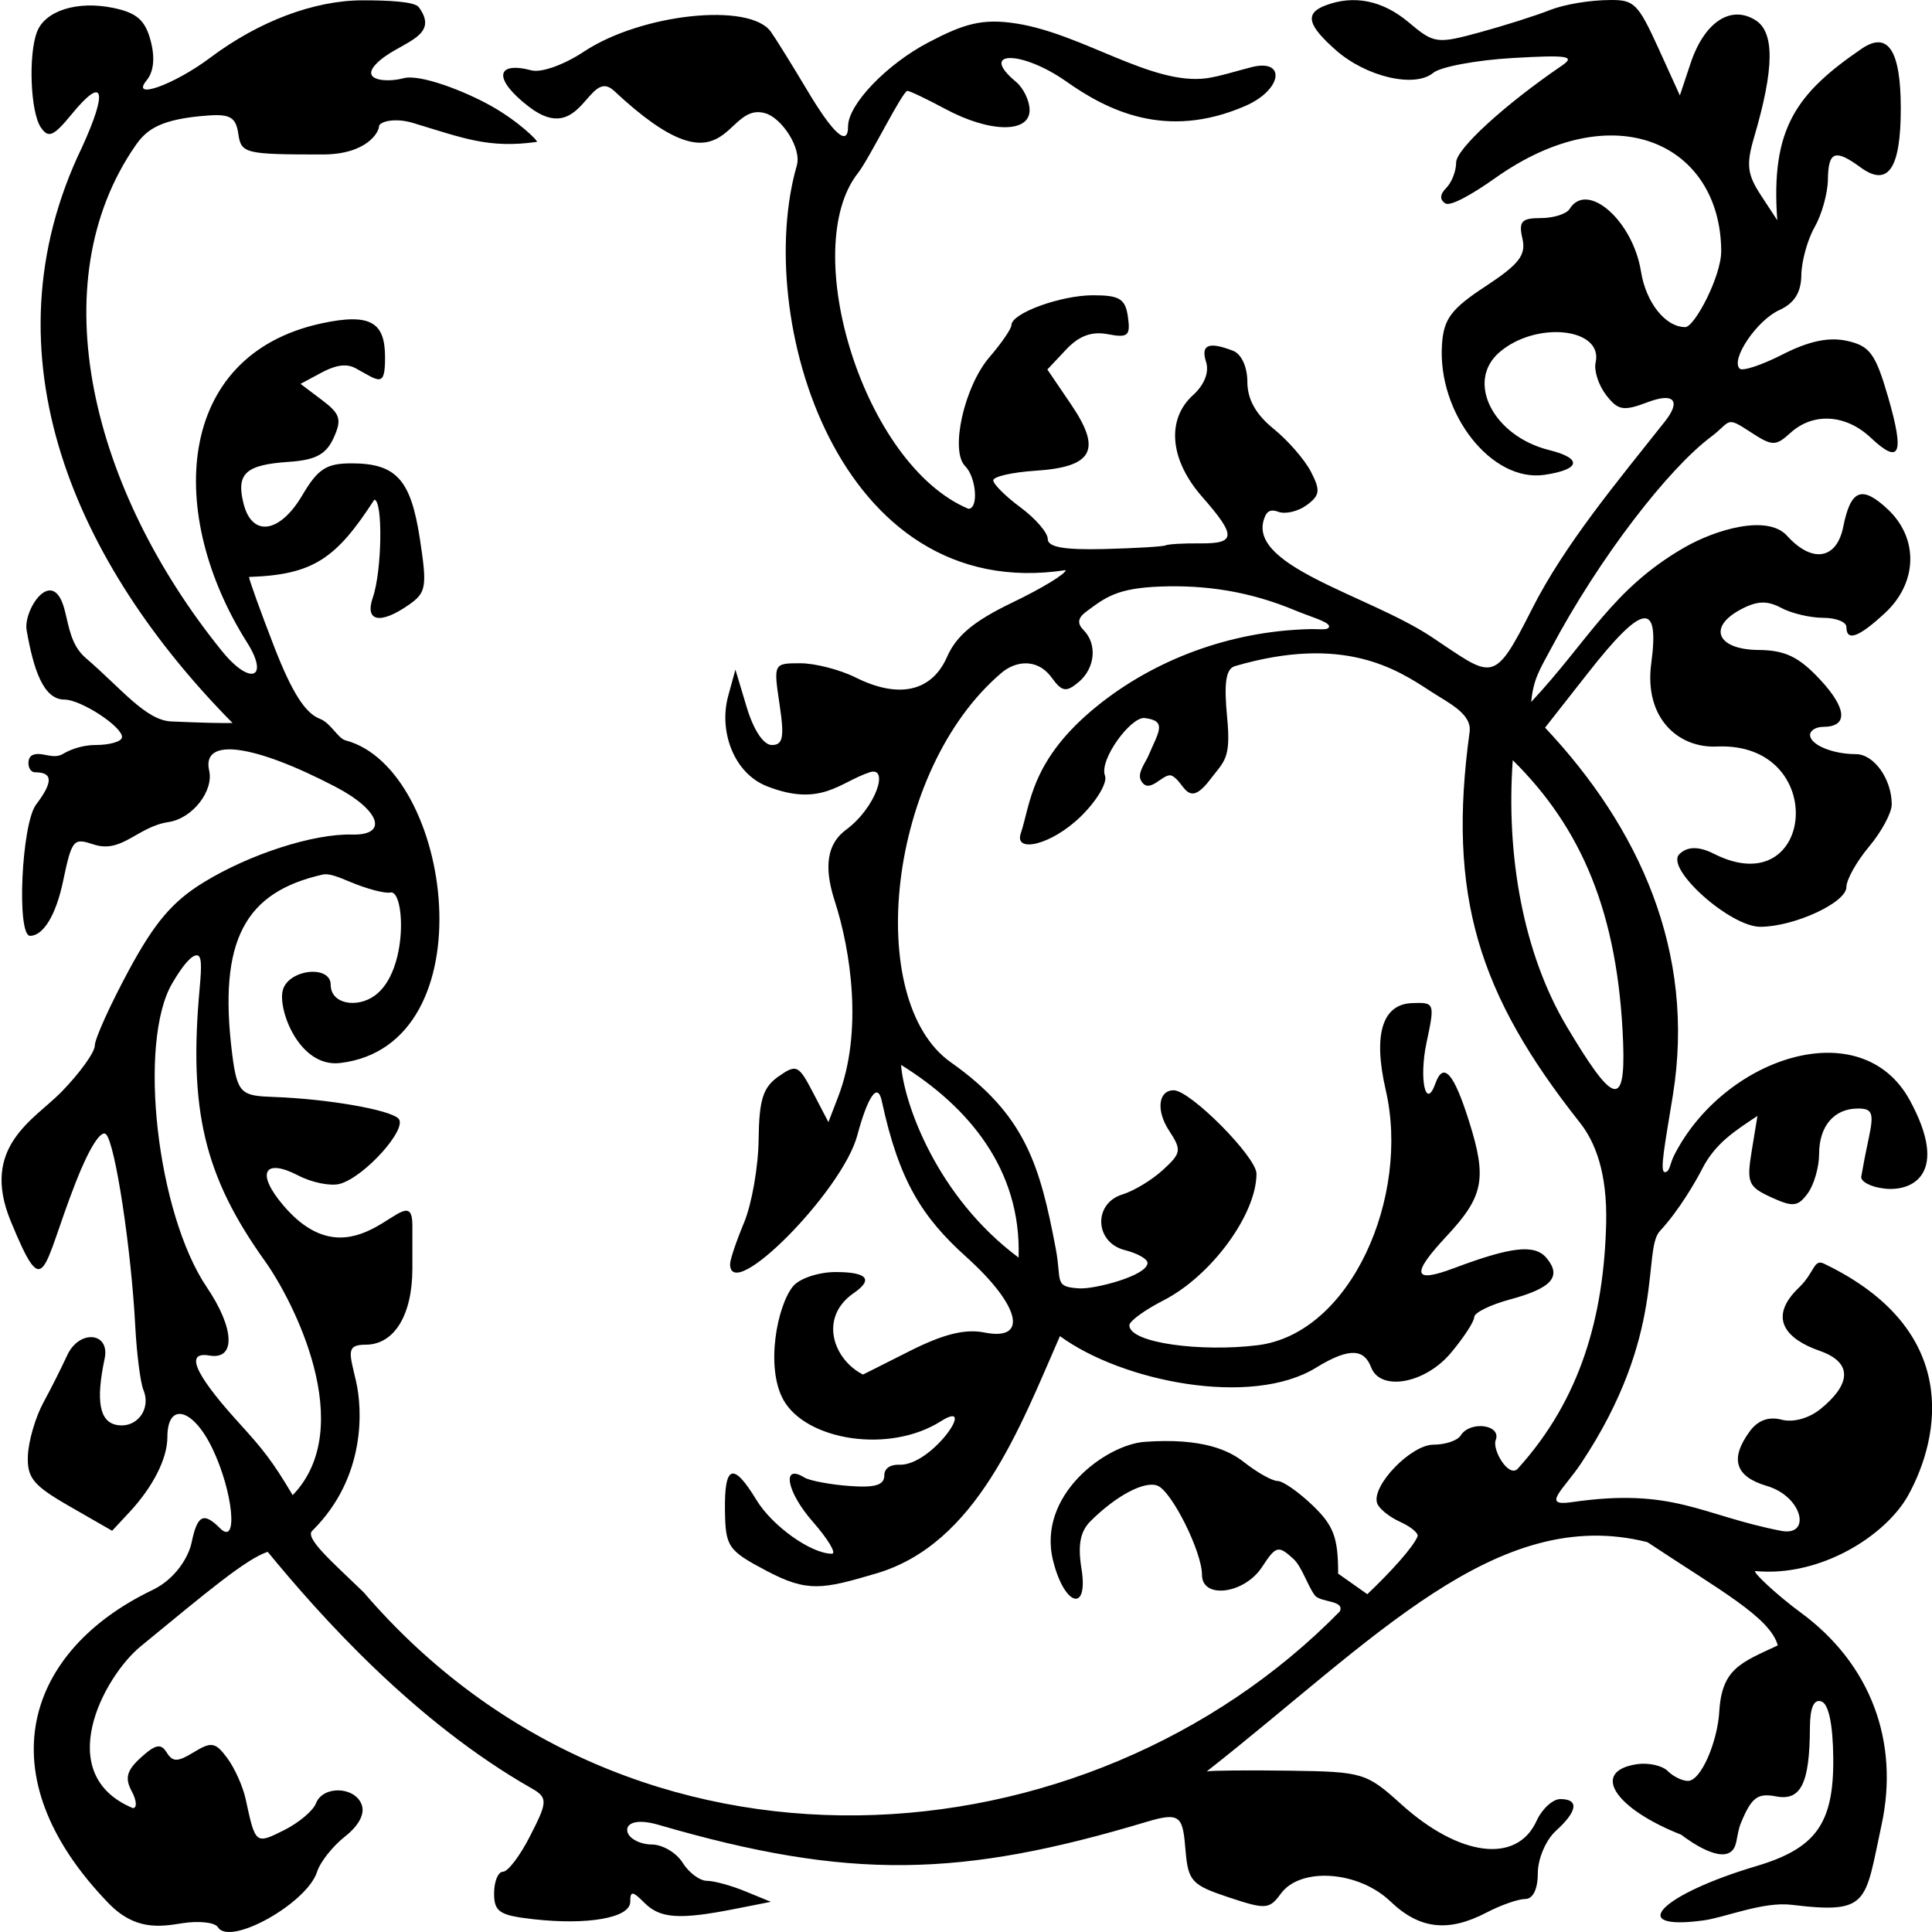
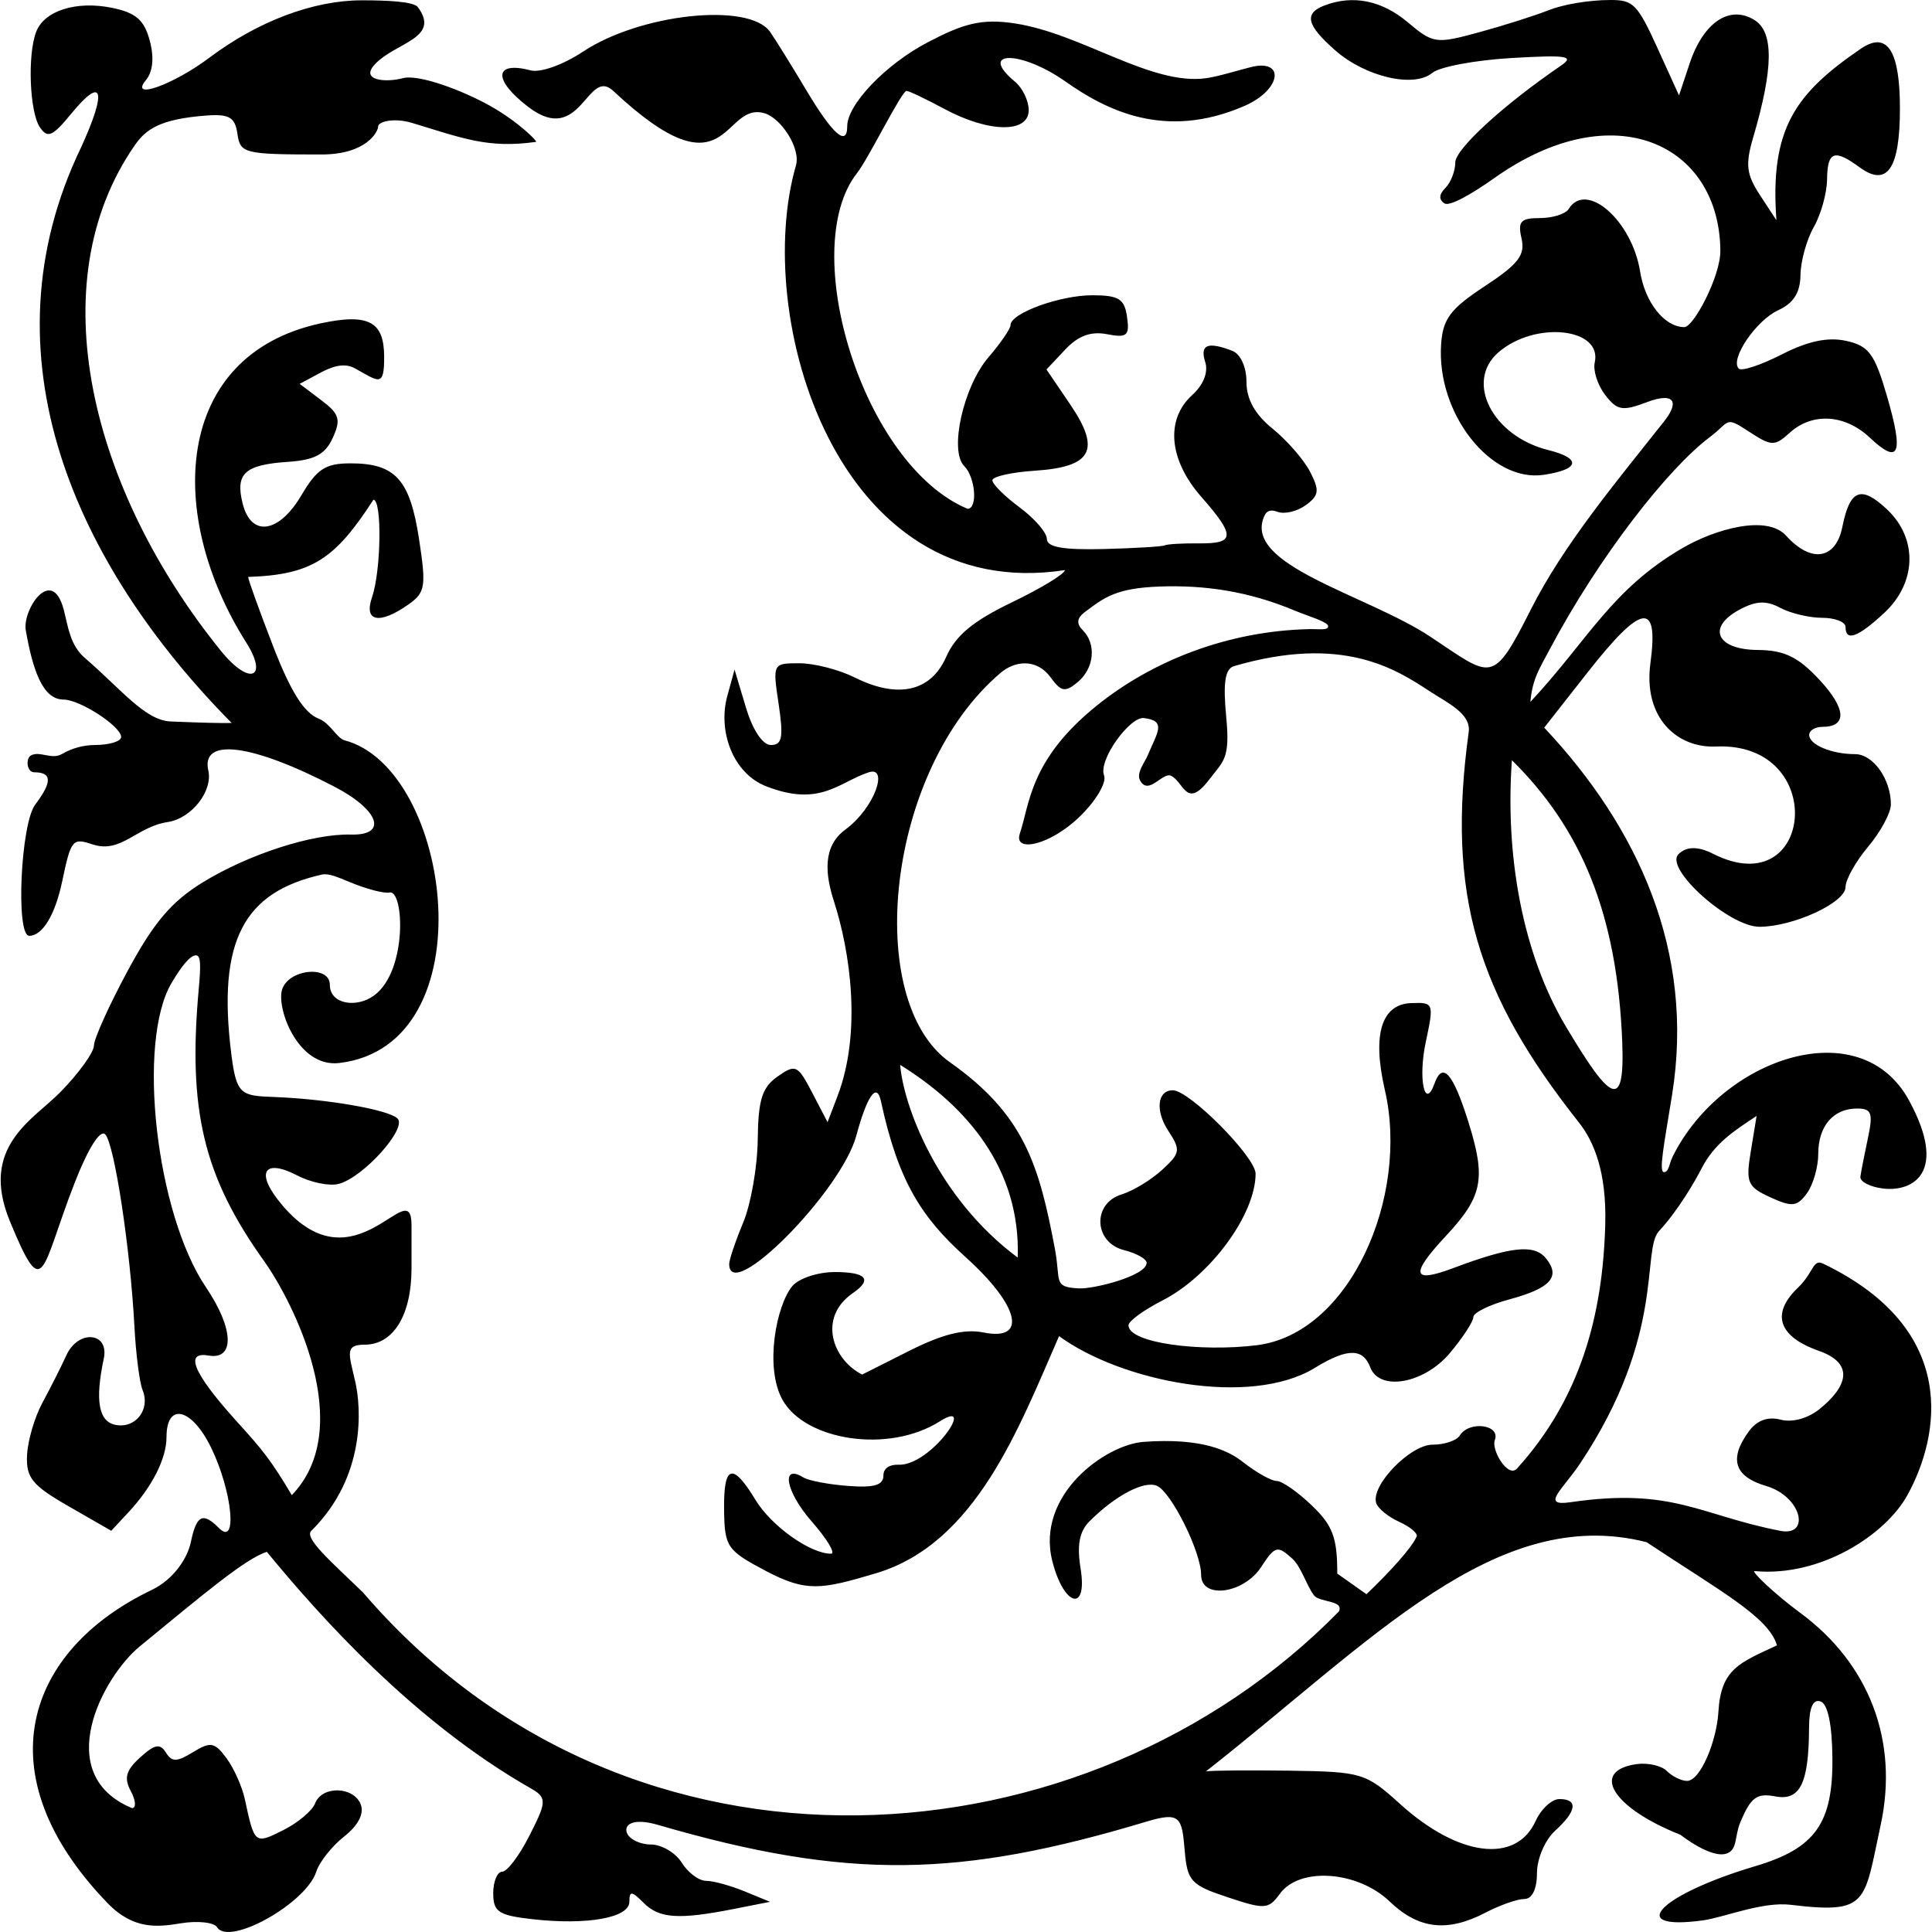
<svg viewBox="0 0 1000 1000">
-   <path d="M834.1 0c-11.61 0-24.7 2.37-31.98 5.25-7.27 2.88-23.6 8.06-36.3 11.52-22.13 6.03-23.6 5.81-36.74-5.25-13.44-11.33-28.4-14.33-43.13-8.67-10.66 4.1-9.22 10.14 5.5 23.11 15.7 13.85 40.8 19.7 50.37 11.76 3.76-3.12 22.24-6.6 41.06-7.69 28.69-1.67 32.8-1.01 25.47 3.99-29.74 20.3-54.65 43.15-54.65 50.09 0 4.43-2.32 10.37-5.13 13.18-3.34 3.36-3.49 6.1-.4 8.02 2.58 1.6 13.84-4.69 25.63-13.06 62.01-44.05 116.72-17.57 117.1 37.6.1 13.04-13.81 39.46-18.63 39.46-10.25 0-20.33-12.7-22.9-28.8-4.21-26.34-27.87-47.06-36.95-32.35-1.6 2.58-8.3 4.72-14.9 4.72-10 0-11.55 1.73-9.52 10.58 1.97 8.56-1.66 13.27-19.04 24.7-17.77 11.67-21.68 16.83-22.58 29.98-2.47 35.83 25.68 71.7 53.1 67.63 18.66-2.77 19.72-8.5 2.36-12.82-28.89-7.17-43.3-35.35-25.84-50.53 18.92-16.46 53.98-12.77 49.89 5.25-.94 4.12 1.5 11.68 5.4 16.76 6.21 8.06 8.95 8.51 21.57 3.74 14.23-5.37 16.96-.22 9 9.85-24.6 31.1-52.02 63.75-68.97 97.33-20.08 39.76-20.11 35.41-52.05 14.24-33.13-21.96-98.15-37.1-85.81-62.82 1.05-2.2 2.96-3.27 6.59-1.88 3.62 1.4 10.23-.16 14.69-3.41 6.9-5.05 7.24-7.6 2.24-17.3-3.24-6.26-11.98-16.29-19.41-22.3-9.11-7.36-13.51-15.26-13.51-24.2 0-7.76-3.06-14.45-7.4-16.12-12.7-4.88-16.8-3.17-13.97 5.78 1.7 5.34-.89 11.86-6.75 17.17-13.9 12.6-12.06 33.49 4.64 52.53 17.9 20.42 17.7 24.4-1.18 24.21-8.4-.08-16.33.38-17.62 1.02-1.3.64-15.55 1.5-31.7 1.91-20.9.53-29.33-.98-29.33-5.2 0-3.27-6.37-10.63-14.12-16.36-7.75-5.74-14.08-12.04-14.08-14 0-1.96 9.84-4.18 21.85-4.97 29.74-1.95 34.44-10.68 18.51-34.18l-12.37-18.22 9.69-10.3c6.7-7.14 13.29-9.57 21.6-7.97 10.43 1.99 11.8.84 10.42-8.92-1.32-9.37-4.28-11.23-18.03-11.23-16.8 0-42.26 9.3-42.27 15.43 0 1.87-5.14 9.35-11.4 16.64-13.07 15.22-20.48 48.44-12.57 56.35 5.81 5.82 7.07 22.1 1.7 22.1-54.4-22.78-88.14-134.48-57.16-173.79 5.88-7.46 23.05-42.52 25.6-42.52 1.19 0 10.05 4.23 19.69 9.4 22.93 12.3 43.54 12.57 43.54.57 0-4.86-3.2-11.47-7.08-14.69-19.62-16.3 2.96-16.4 26.04-.16 21 14.78 51.45 30.55 92.57 12.73 19.42-8.41 21.27-24.56 3.54-20.18-6.46 1.6-16.84 4.89-23.36 5.78-28.45 3.88-64.07-22.94-98.55-28.32-17.83-2.78-27.26.22-45.5 9.76-21.71 11.37-41.62 32.17-41.62 43.46 0 10.8-7.57 4.12-21.16-18.68-7.75-13-16.21-26.62-18.8-30.27-10.9-15.38-67.07-9.4-96.8 10.3-10.25 6.8-21.99 11-27.06 9.68-18.87-4.94-19.83 4.7-1.26 18.92 27.4 20.97 30.5-20.93 43.99-8.3 60.25 56.45 56.08 5.27 78.2 11.56 8.55 2.42 18.96 18.08 16.36 27.06-22.51 77.93 20.69 227.6 139.2 209.43-.03 1.94-12.37 9.45-27.42 16.68-20.09 9.65-29.16 17.18-34.02 28.24-7.91 17.99-24.97 21.82-47.32 10.66-8.12-4.06-21-7.37-28.65-7.37-13.81 0-13.89.12-10.74 21.16 2.58 17.2 1.82 21.16-3.99 21.16-4.3 0-9.45-7.75-12.98-19.53l-5.86-19.49-3.74 13.63c-4.97 18.18 2.84 39.95 20.02 46.71 28.05 11.06 37.7-2.1 53.18-7.2 10.32-3.4 3.4 18.21-12.2 29.75-11.93 8.81-10.23 23.34-5.78 37.1 8.17 25.32 14.64 67.37 1.75 100.96l-5.09 13.26-7.98-15.3c-7.46-14.33-8.56-14.85-17.9-8.3-8 5.61-10 12.03-10.25 32.64-.16 14.1-3.56 33.44-7.53 42.96-3.98 9.53-7.24 19.18-7.24 21.45 0 21 58.03-37.6 65.8-66.45 5.22-19.43 10.48-28.36 12.73-17.9 8.9 41.37 20.9 60.13 43.74 80.69 27.92 25.12 32.36 43.71 9.36 39.1-9.9-1.98-21.11.78-38.41 9.48l-24.42 12.29c-15.3-7.74-23.15-29.5-4.76-42.2 10.52-7.27 6.5-10.86-9.44-10.86-8.72 0-18.62 3.28-21.97 7.32-8.24 9.94-14.49 42.08-4.96 58.96 11.76 20.84 54.67 27.91 81.42 10.95 19.45-12.33-4.62 23.2-21.49 22.5-4.34-.18-7.77 1.68-7.77 5.49 0 5.08-4.71 6.51-18.23 5.5-10.05-.75-20.5-2.74-23.2-4.4-11.88-7.36-9.12 7.48 4.24 22.71 8.08 9.21 12.6 16.76 10.05 16.76-10.76 0-30.86-14.32-39.06-27.83-12.02-19.78-16.62-18.21-16.28 5.49.28 18.81 1.55 20.65 21.53 31.21 21.18 11.2 28.94 9.59 56.92 1.3 51.89-15.35 74.1-75.23 94.93-122.8 32.25 23.61 99.14 36.93 132.53 16.36 18.33-11.29 25.15-9.05 28.56-.16 4.82 12.56 27.89 8.41 41.18-7.41 6.7-7.96 12.17-16.35 12.17-18.64 0-2.28 8.37-6.4 18.6-9.15 21.5-5.8 26.82-11.79 18.88-21.36-6.09-7.34-18.04-6.05-48.02 5.2-21.21 7.97-22.3 3.29-3.78-16.56 19.19-20.56 21-29.7 11.71-59.24-7.93-25.26-13.36-31.37-17.5-19.78-5.03 14.12-8.57-2.45-4.55-21.32 4.34-20.37 4.18-20.76-7.57-20.3-14.88.57-20.42 15.35-13.55 45.12 12.67 54.89-17.92 126-66.36 131.96-29.24 3.6-66.37-1.12-66.37-10.33 0-2.13 7.93-7.91 17.62-12.86 24.75-12.64 48.18-44.51 48.18-65.6 0-8.65-34.26-43.17-42.85-43.17-7.98 0-9.2 10.47-2.44 20.8 6.65 10.16 6.4 11.68-3.13 20.42-5.67 5.2-15.06 10.9-20.88 12.66-15.33 4.65-14.5 24.9 1.18 28.85 6.46 1.62 11.72 4.6 11.72 6.59 0 6.68-27.35 13.64-35.11 13.22-13.62-.74-9.18-3.65-12.37-20.5-8.22-43.41-15.8-69.36-54.37-96.56-44.98-31.73-33.18-151.23 26.41-201.66 6.77-5.73 18.13-7.95 25.84 2.6 5.35 7.33 7.47 7.69 13.88 2.36 8.62-7.16 9.84-19.72 2.64-26.94-3.4-3.4-3.03-6.3 1.18-9.44 10.18-7.58 16.03-12.31 38.62-13.14 23.26-.85 46.05 2.4 70.14 12.53 6.72 2.83 17.1 5.72 17.1 8.02s-4.38 1.37-10.14 1.5c-41.55 1.03-80.6 16.1-109.9 39.8-34.47 27.88-34.41 50.7-39.55 66.04-3.38 10.08 15.6 6.16 31-8.79 8.33-8.08 14-17.6 12.62-21.2-3.16-8.24 13.45-30.63 20.5-29.83 12.05 1.38 7.08 7.37 2 19.46-1.45 3.45-5.87 8.94-3.95 12.7 4.29 8.34 11.76-4.34 16.07-2.29 6.64 3.16 7.84 17.67 19.74 2.04 7.4-9.72 10.94-10.62 8.87-32.15-1.7-17.76-.76-25.24 4.07-26.65 56.2-16.4 83.63 1.51 101.15 12.98 9.4 6.15 21.57 11.65 20.27 21.16-11.58 84.4 4.36 135.53 57.05 202.1 7.82 9.89 14.32 25.67 13.63 52.5-1.23 47.51-12.99 90.52-45.7 126.62-4.66 5.15-13.4-9.69-11.47-14.73 3.1-8.06-13.31-10.19-18.15-2.36-1.6 2.59-7.92 4.72-14.04 4.72-11.63 0-32.07 21.15-29.21 30.2.88 2.8 6.22 7.16 11.88 9.72 5.65 2.55 9.73 5.97 9.07 7.57-2.33 5.69-14 18.51-26 29.91l-15.1-10.66c0-18.66-2.32-24.86-13.18-35.28-7.25-6.95-15.4-12.66-18.15-12.66-2.74 0-10.58-4.37-17.41-9.76-7.57-5.96-21.18-12.69-51.43-10.5-19.85 1.44-55.95 27.49-47.33 61.69 5.94 23.54 18.37 26.89 14.65 3.94-1.97-12.15-.67-19.21 4.6-24.49 13.25-13.26 28.11-21.14 34.79-18.44 7.41 2.99 22.99 34.25 22.99 46.15 0 12.73 21.94 9.9 31.05-4.03 7.22-11.04 8.42-11.36 16.15-4.36 4.58 4.15 7.31 13.79 11.19 18.97 2.85 3.81 15.7 2.44 12.94 8.34-130.12 132.82-366.4 151.97-505.24-9.89-16.28-15.78-31.15-28.47-26.42-32.05 28.01-27.89 25.63-63.4 22.5-77.04-3.32-14.51-5.57-19.08 4.93-19.08 14.8 0 24.2-15.31 24.2-39.47V634.2c0-27.9-28.9 34.04-66.64-10.1-14.65-17.12-10.01-24.8 7.57-15.66 7 3.64 16.62 5.6 21.36 4.36 12.79-3.35 35.72-28.9 30.43-33.9-4.85-4.6-36.78-10.1-64.16-11.1-16.77-.62-19.19-1.23-21.81-22.06-7.53-59.7 7.04-84.07 46.83-93.06 3.34-.75 7.93 1.17 14.49 3.9 8.54 3.57 17.78 5.99 20.54 5.38 7.5-1.67 9.48 40.7-8.1 53.38-9.16 6.62-22.78 4.38-22.78-5.57 0-10.57-21.97-8.1-24.82 2.8-2.64 10.1 8.61 40.17 29.74 37.64 77.16-9.22 58.34-152.29 2.77-166.99-4.06-1.07-7.55-8.98-13.43-11.23-7.52-2.88-14.5-13.95-23.6-37.43-7.1-18.36-12.94-34.54-12.94-35.93 33.22-1.11 45.08-9.43 64.82-39.96 4.54 0 4.02 36.77-.73 50.54-4.34 12.59 3.81 14.22 18.76 3.74 8.9-6.24 9.38-9.26 5.57-34.1-4.7-30.7-12.25-39.02-35.44-39.02-12.96 0-17.38 2.89-25.39 16.48-11.67 19.81-26.04 21.86-30.43 4.35-3.9-15.56 1-20.1 23.4-21.6 13.9-.94 19.32-3.84 23.23-12.41 4.34-9.56 3.46-12.42-6.03-19.58l-11.1-8.38 10.62-5.7c5.83-3.12 12.23-5.47 17.86-2.4 12.32 6.74 15.33 10.4 15.26-5.9-.08-17.4-6.97-22.94-33-17.29-76.26 16.57-80.08 99.3-38.41 165.16 11.63 18.38 1.82 22.77-13.1 4.32-67.37-83.33-94.13-190.31-44.6-261.64 5.75-8.3 12.96-13.7 37.6-15.46 11.4-.82 14.36 1.03 15.58 9.6 1.43 10.07 3.53 10.58 43.46 10.58 23.5 0 29.33-11.93 29.33-14.45 0-2.52 8.05-4.76 17.62-1.87 26.2 7.9 39.14 13.32 64.1 9.8 1.03-.13-9.15-10.48-23.85-18.71-13.54-7.58-36.59-16.54-45.17-14.24-8.7 2.33-22.2 1.22-14.4-7.16 10.63-11.44 34.25-13.44 22.3-29.63C214.58.76 200.54.15 187.62.17c-25 .03-53.6 10.8-78.7 29.62-18.85 14.14-41.73 22.3-33 11.76 3.66-4.42 4.4-11.71 2.04-20.55-2.84-10.63-7.21-14.42-19.45-16.93C39.97.27 23.37 5.52 19.16 16.48c-4.56 11.9-3.4 41.44 1.91 49.36 3.99 5.93 6.55 4.83 16.16-6.88 16.62-20.25 18.69-12.15 5.13 17.46-51.79 107.49-2.9 215.88 78 297.8-5.65.12-15.78-.1-31.7-.8-13.23-.59-25.7-16.89-44.27-32.84-7.72-6.64-8.67-16.22-10.95-24.94-6.09-23.37-21.52 0-19.65 10.62 3.6 20.43 8.67 35.84 19.57 35.84 8.45 0 29.79 13.88 29.79 19.37 0 2.3-6.2 4.15-13.8 4.15-7.6 0-14.13 3-16.6 4.52-5.5 3.4-11.54-1.65-16.23.85-2.87 1.53-2.32 8.75 1.7 8.75 9.17 0 9.32 5 .45 16.72-7.54 9.99-10.18 67.92-3.09 67.92 6.86 0 13.41-10.82 17.05-28.2 4.67-22.33 5.52-22.44 16-19.04 14.53 4.71 22.52-9.23 38.57-11.64 12.6-1.9 23.45-16.24 21.07-26.61-3.97-17.33 22.5-13.97 65.27 8.3 23.23 12.09 27.79 25.3 8.55 24.78-19.82-.53-52.9 10.14-76.7 24.74-16.1 9.87-25.35 20.75-38.74 45.57-9.68 17.94-17.58 35.44-17.58 38.9 0 3.46-7.75 14.23-17.21 23.93-14.15 14.5-42.26 28.3-26.29 67.01 17.96 43.53 15.85 25.19 33.7-20.34 6.84-17.47 13.03-27.25 15.62-24.66 4.74 4.75 13.03 59.18 15.13 99.49.75 14.23 2.65 29.04 4.24 32.92 4.12 10.08-3.67 20.05-14.04 17.98-8.76-1.75-10.66-12.61-6.06-34.26 2.93-13.85-13.26-15.24-19.41-1.67a482.5 482.5 0 0 1-12.33 24.46c-4.04 7.44-7.63 19.69-7.98 27.22-.53 11.65 2.69 15.58 21.49 26.36l22.1 12.7 8.98-9.64c12.24-13.15 19.62-27.78 19.62-38.82 0-18.32 13.15-15.12 23.19 5.65 10.86 22.45 13.67 51.13 4.07 41.51-8.5-8.51-11.72-6.94-14.69 7.28-1.66 7.93-8.59 19.08-20.3 24.7-65.23 31.28-87.17 95.4-22.8 162.03 13.56 14.03 26.12 12.4 38.06 10.46 8.69-1.41 17.07-.49 18.63 2.03 6.17 10 46.17-12.39 51.35-28.73 1.6-5.04 8.08-13.21 14.4-18.19 7.28-5.73 10.46-11.83 8.63-16.6-3.62-9.45-20.08-9.85-23.64-.57-1.46 3.81-8.89 10.06-16.52 13.88-14.76 7.37-14.8 7.34-19.86-16.11-1.4-6.46-5.65-15.99-9.48-21.16-6.13-8.28-8.21-8.69-17.29-3.14-8.44 5.17-10.98 5.22-14.08.21-2.98-4.83-5.79-4.28-13.3 2.52-7.38 6.69-8.5 10.64-4.85 17.46 2.6 4.85 2.89 8.78.61 8.78-41.93-17.47-15.25-67.89 4.11-83.78 34.01-27.91 54.4-45.12 65.68-48.87 26.82 32.61 75.71 87.83 137 122.64 8.4 4.78 7.44 7.54-1.3 24.7-5.12 10.04-11.35 18.23-13.88 18.23-2.53 0-4.63 5.02-4.63 11.15 0 9.64 2.75 11.45 20.26 13.43 28.36 3.2 50.21-.71 50.21-8.99 0-5.78 1.18-5.66 7.4.57 8.09 8.09 18.1 8.75 46.64 3.13l18.76-3.7-13.19-5.41c-7.27-2.99-16.25-5.46-19.94-5.46-3.68 0-9.34-4.22-12.57-9.4-3.23-5.17-10.43-9.4-16-9.4-5.55 0-11.1-2.71-12.36-5.98-1.66-4.34 3.12-7.92 15.95-4.19 98.9 28.8 156.47 27.31 253.1-1.71 17.43-5.23 18.2-2.13 19.64 15.02 1.34 15.84 3.23 17.86 22.22 24.17 19.3 6.42 21.14 6.29 27.1-1.87 10.17-13.93 40.21-11.81 56.72 4.02 15.01 14.4 29.94 16.12 49.8 5.74 7.4-3.86 16.4-7 19.99-7 4.02 0 6.5-5.11 6.5-13.38 0-7.41 4.16-17.18 9.37-21.9 11.2-10.15 12.1-16.43 2.27-16.43-3.92 0-9.48 5.1-12.32 11.35-10.15 22.29-39.92 18.55-70.15-8.79-17.84-16.13-19.77-16.71-57.21-17.25-21.31-.3-40.79-.13-43.3.36 86.3-67.77 150.04-138.41 228.07-118.65 37.62 25 63.34 38.77 67.5 53.43-19.18 8.98-28.99 12.01-30.31 34.34-.9 15.2-9.32 35.81-16.24 35.81-2.94 0-7.65-2.33-10.45-5.13-2.8-2.81-9.92-4.4-15.83-3.54-24.1 3.53-12.1 22.74 22.87 36.54 0 0 16.3 12.96 24.33 9.56 5.26-2.22 3.68-8.85 6.6-15.83 5.47-13.12 8.55-15.42 18.14-13.59 12.85 2.46 17.37-6.75 17.5-35.48.03-10.44 2.03-14.99 5.94-13.67 3.74 1.25 5.96 11.79 6.14 29.09.36 33.97-8.83 46.93-39.84 56.15-49.64 14.76-67.92 33.65-27.18 28.08 10.9-1.49 30.75-9.84 45.45-8.06 40.48 4.9 37.84-1.03 46.56-41.3 9.4-43.41-5.85-83.52-41.75-109.9-12.89-9.47-25.8-21.74-23.44-21.53 34.09 3.18 67.8-18.8 79.1-39.42 16.5-30.12 27.53-85.52-43.7-119.71-5.41-2.6-4.77 4.54-13.02 12.45-16.33 15.66-6.51 26.64 10.66 32.63 19 6.63 14.75 18.66.57 30.15-6.01 4.88-14.15 7.11-20.18 5.53-6.67-1.74-12.3.34-16.48 6.07-10.42 14.27-7.54 23.39 8.9 28.24 18.57 5.48 23.16 26.29 7.37 23.23-41.77-8.11-55.45-22.6-108.64-14.81-15.8 2.31-3.9-6.61 5.13-20.18 44.54-66.92 31.43-110.19 40.81-120.24 9.64-10.34 18.48-25.54 21.85-32.15 6.72-13.16 16.8-19.56 28.6-27.38l-2.97 18.06c-2.7 16.47-1.84 18.6 10.06 24.05 11.27 5.17 13.87 4.9 18.96-2.07 3.23-4.44 5.86-13.6 5.86-20.35 0-14.44 7.77-23.52 20.1-23.52 7.5 0 8.36 2.3 5.61 15.26a471.6 471.6 0 0 0-3.9 19.98c-.37 2.59 5 5.39 11.88 6.19 15.15 1.75 33.72-8.08 13.3-45.62-25.2-46.33-96.63-22.03-122.15 28.65-2.08 4.14-2.1 8.46-4.68 8.46-2.83 0 0-14.13 4.15-39.83 11.98-74.23-17.51-138.54-66.16-190.23l22.3-28.4c28.26-36.03 37.04-37.38 32.67-4.93-3.82 28.39 14 43.99 33.9 43.1 58.59-2.63 50.84 82.03-1.5 55.5-8.66-4.39-14.3-3.38-17.91.28-7.33 7.43 26.3 37.52 41.95 37.52 17.44 0 44.56-12.5 44.56-20.55 0-3.81 5.26-13.23 11.72-20.92 6.45-7.68 11.75-17.52 11.75-21.85 0-13.13-9.19-26.04-18.55-26.04-12.13 0-23.72-4.86-23.72-9.93 0-2.3 3.03-4.19 6.75-4.19 13.04 0 12.44-9.46-1.59-24.5-11.02-11.8-18.08-15.17-31.9-15.3-21.3-.18-26.43-11.72-9.27-20.9 8.48-4.56 13.79-4.78 21.03-.9 5.32 2.85 15.1 5.16 21.73 5.16 6.63 0 12.05 2.14 12.05 4.73 0 7.72 6.38 5.41 20.02-7.25 16.84-15.63 17.46-38.54 1.46-53.59-13.45-12.64-19.24-10.38-23.11 9-3.39 16.96-16.12 19-29.1 4.63-10.1-11.18-36.96-3.26-53.26 6.15-37.28 21.52-49.37 48.03-79.14 79.87 1.07-11.97 4.69-17.18 9.93-27.05 25.6-48.23 61.24-93.73 83-110.07 10.57-7.93 7.51-11.13 20.07-2.9 11.83 7.77 13.4 7.8 21.24.7 11.72-10.62 28.57-9.6 41.46 2.52 15.24 14.34 17.63 8.67 8.95-21.24-6.45-22.22-9.43-26.26-21.2-28.85-9.43-2.07-19.76.1-33.28 7-10.8 5.52-20.83 8.85-22.3 7.37-4.76-4.76 8.93-25 20.5-30.28 7.83-3.56 11.32-9.06 11.44-18.14.1-7.17 3.18-18.36 6.88-24.82 3.69-6.47 6.79-17.55 6.87-24.66.2-14.59 3.7-15.94 16.85-6.3 14.27 10.44 20.87.8 20.87-30.49 0-29.2-6.26-40.45-20.26-30.88-33.9 23.18-47.13 41.37-43.66 88.79l-8.5-12.99c-7.08-10.8-7.66-15.85-3.5-29.98 10.46-35.55 10.7-54.37.69-60.63-12.85-8.03-26.5 1.07-33.61 22.46l-5.5 16.52-11.23-24.7C847.95 2.03 845.72 0 834.1 0ZM783 393.47c35.53 35.08 54.59 79 57.13 146.2 1.35 35.92-6.2 30.16-29.06-8.13-22.67-38-31.6-88.7-28.07-138.07Zm-681.28 101c2.75-.19 2.69 5.4 1.63 16.97-5.74 62.89 2.26 97.2 33.77 141.27 14.59 20.4 48.34 86.02 14.37 121.18-10.65-17.95-15.58-23.92-27.3-36.83-12.87-14.16-33.53-38.53-15.83-35.44 13.75 2.4 13.16-13.93-1.3-35.32-25.87-38.24-35.9-126.89-17.83-157.5 5.54-9.4 9.75-14.15 12.5-14.33Zm364.67 56.72c34.43 21.35 62.37 53.77 60.83 99.73-42.36-31.47-59.36-79.9-60.83-99.73Z" />
+   <path d="M833.66 0c-11.62 0-24.71 2.37-31.98 5.25-7.28 2.88-23.6 8.05-36.3 11.51-22.14 6.04-23.6 5.82-36.74-5.24C715.2.19 700.23-2.81 685.5 2.85c-10.66 4.1-9.23 10.14 5.49 23.11 15.7 13.85 40.81 19.7 50.37 11.76 3.76-3.13 22.25-6.6 41.06-7.7 28.7-1.66 32.8-1 25.47 4-29.74 20.3-54.64 43.15-54.64 50.09 0 4.43-2.32 10.37-5.13 13.18-3.35 3.35-3.5 6.1-.4 8.02 2.58 1.6 13.83-4.69 25.63-13.07 62-44.04 116.71-17.56 117.1 37.6.1 13.05-13.82 39.47-18.63 39.47-10.26 0-20.34-12.7-22.91-28.8-4.2-26.34-27.87-47.06-36.95-32.36-1.6 2.6-8.3 4.72-14.9 4.72-10 0-11.55 1.74-9.51 10.58 1.97 8.57-1.66 13.28-19.05 24.7-17.77 11.68-21.67 16.84-22.58 30-2.47 35.82 25.69 71.69 53.1 67.62 18.66-2.77 19.72-8.5 2.36-12.82-28.88-7.18-43.29-35.35-25.84-50.54 18.92-16.45 53.98-12.76 49.89 5.25-.94 4.13 1.5 11.69 5.41 16.77 6.2 8.05 8.94 8.51 21.57 3.74 14.22-5.38 16.96-.22 8.99 9.85-24.6 31.1-52.01 63.75-68.97 97.33-20.08 39.76-20.1 35.4-52.04 14.24-33.13-21.96-98.15-37.1-85.82-62.83 1.05-2.19 2.97-3.26 6.6-1.87 3.62 1.4 10.23-.16 14.68-3.41 6.9-5.05 7.25-7.6 2.24-17.3-3.23-6.26-11.98-16.29-19.4-22.3-9.12-7.36-13.52-15.26-13.52-24.2 0-7.77-3.06-14.45-7.4-16.12-12.7-4.88-16.8-3.17-13.96 5.78 1.7 5.33-.9 11.86-6.75 17.17-13.91 12.6-12.06 33.49 4.63 52.53 17.9 20.41 17.7 24.4-1.18 24.21-8.4-.09-16.32.38-17.62 1.02-1.29.64-15.54 1.5-31.7 1.91-20.9.53-29.33-.98-29.33-5.2 0-3.28-6.37-10.63-14.12-16.37-7.75-5.73-14.08-12.04-14.08-14 0-1.95 9.85-4.17 21.85-4.96 29.74-1.95 34.44-10.68 18.52-34.18l-12.37-18.23 9.68-10.3c6.7-7.14 13.29-9.56 21.6-7.97 10.44 2 11.8.84 10.42-8.9-1.32-9.38-4.27-11.24-18.02-11.24-16.8 0-42.27 9.3-42.28 15.42 0 1.88-5.13 9.36-11.4 16.65-13.06 15.22-20.47 48.44-12.56 56.35 5.8 5.82 7.07 22.1 1.7 22.1-54.4-22.78-88.15-134.48-57.17-173.8 5.88-7.45 23.05-42.51 25.6-42.51 1.19 0 10.05 4.22 19.7 9.4 22.92 12.3 43.53 12.57 43.53.57 0-4.86-3.2-11.47-7.08-14.7-19.61-16.29 2.97-16.4 26.04-.16 21 14.78 51.46 30.56 92.57 12.74 19.42-8.41 21.27-24.56 3.54-20.18-6.46 1.6-16.83 4.89-23.35 5.78-28.46 3.88-64.07-22.94-98.56-28.32-17.82-2.78-27.25.22-45.49 9.76-21.72 11.37-41.62 32.16-41.62 43.46 0 10.8-7.58 4.11-21.16-18.68-7.75-13-16.22-26.63-18.8-30.27-10.9-15.38-67.07-9.4-96.8 10.3-10.26 6.79-22 11-27.06 9.68-18.87-4.94-19.83 4.7-1.26 18.92 27.4 20.97 30.5-20.94 43.98-8.3 60.26 56.45 56.08 5.27 78.21 11.55 8.55 2.43 18.95 18.08 16.36 27.06-22.52 77.93 20.68 227.6 139.2 209.44-.04 1.94-12.37 9.44-27.43 16.68-20.08 9.65-29.15 17.18-34.01 28.24-7.92 17.99-24.98 21.82-47.33 10.66-8.12-4.06-21-7.37-28.64-7.37-13.82 0-13.9.12-10.74 21.16 2.57 17.2 1.81 21.16-4 21.16-4.3 0-9.45-7.75-12.97-19.53l-5.86-19.5-3.75 13.64c-4.97 18.18 2.85 39.94 20.02 46.71 28.06 11.05 37.7-2.11 53.19-7.2 10.32-3.4 3.39 18.21-12.21 29.74-11.93 8.82-10.22 23.35-5.78 37.11 8.18 25.32 14.65 67.37 1.75 100.96l-5.08 13.26-7.98-15.3c-7.47-14.34-8.56-14.85-17.9-8.3-8 5.6-10.01 12.03-10.26 32.63-.16 14.12-3.55 33.45-7.53 42.97-3.97 9.53-7.24 19.18-7.24 21.45 0 21 58.04-37.6 65.8-66.45 5.22-19.43 10.48-28.37 12.73-17.9 8.91 41.37 20.9 60.13 43.74 80.68 27.92 25.13 32.37 43.72 9.36 39.1-9.9-1.97-21.11.79-38.4 9.49l-24.42 12.29c-15.3-7.74-23.15-29.5-4.76-42.2 10.52-7.27 6.5-10.86-9.44-10.86-8.73 0-18.63 3.28-21.98 7.32-8.23 9.94-14.48 42.08-4.96 58.96 11.76 20.84 54.68 27.9 81.42 10.95 19.45-12.33-4.61 23.2-21.48 22.5-4.35-.18-7.78 1.68-7.78 5.5 0 5.07-4.7 6.5-18.22 5.48-10.05-.75-20.5-2.73-23.2-4.39-11.89-7.36-9.13 7.48 4.23 22.7 8.08 9.22 12.61 16.77 10.06 16.77-10.76 0-30.86-14.32-39.07-27.83-12.02-19.78-16.62-18.21-16.27 5.49.27 18.81 1.55 20.65 21.52 31.21 21.18 11.2 28.94 9.6 56.93 1.3 51.88-15.35 74.1-75.23 94.93-122.8 32.24 23.6 99.13 36.93 132.53 16.36 18.32-11.3 25.15-9.06 28.56-.17 4.81 12.56 27.88 8.42 41.18-7.4 6.69-7.96 12.16-16.35 12.16-18.64 0-2.28 8.37-6.4 18.6-9.15 21.5-5.8 26.82-11.8 18.88-21.37-6.08-7.33-18.03-6.04-48.01 5.21-21.22 7.97-22.3 3.29-3.79-16.56 19.2-20.57 21-29.7 11.72-59.24-7.93-25.26-13.36-31.37-17.5-19.78-5.03 14.12-8.57-2.46-4.55-21.32 4.33-20.37 4.18-20.76-7.57-20.3-14.88.57-20.42 15.35-13.55 45.12 12.66 54.88-17.93 126-66.37 131.96-29.24 3.6-66.36-1.13-66.36-10.34 0-2.13 7.93-7.9 17.62-12.85 24.74-12.64 48.17-44.52 48.17-65.6 0-8.65-34.25-43.17-42.84-43.17-7.98 0-9.2 10.46-2.45 20.8 6.66 10.16 6.41 11.68-3.13 20.42-5.67 5.19-15.06 10.89-20.87 12.66-15.34 4.65-14.5 24.9 1.18 28.84 6.46 1.63 11.72 4.6 11.72 6.6 0 6.68-27.36 13.64-35.12 13.22-13.61-.74-9.18-3.65-12.37-20.5-8.21-43.41-15.79-69.36-54.36-96.57-44.98-31.72-33.19-151.22 26.4-201.65 6.78-5.73 18.14-7.95 25.85 2.6 5.35 7.33 7.46 7.68 13.87 2.36 8.62-7.17 9.85-19.73 2.64-26.94-3.4-3.4-3.03-6.3 1.19-9.44 10.18-7.59 16.03-12.31 38.61-13.14 23.27-.85 46.05 2.4 70.15 12.53 6.7 2.82 17.09 5.72 17.09 8.02s-4.38 1.36-10.13 1.5c-41.56 1.02-80.6 16.1-109.9 39.8-34.47 27.88-34.42 50.7-39.56 66.04-3.37 10.08 15.6 6.15 31-8.8 8.33-8.07 14-17.6 12.62-21.2-3.16-8.23 13.46-30.62 20.51-29.82 12.04 1.38 7.08 7.36 2 19.45-1.46 3.45-5.88 8.95-3.95 12.7 4.28 8.35 11.75-4.33 16.07-2.28 6.64 3.15 7.84 17.67 19.73 2.03 7.4-9.71 10.94-10.61 8.88-32.14-1.71-17.76-.76-25.25 4.06-26.65 56.21-16.4 83.63 1.5 101.16 12.98 9.4 6.15 21.57 11.64 20.26 21.16-11.58 84.4 4.37 135.53 57.05 202.1 7.82 9.89 14.33 25.67 13.63 52.5-1.23 47.5-12.99 90.52-45.7 126.62-4.65 5.15-13.4-9.69-11.47-14.73 3.1-8.06-13.3-10.19-18.14-2.36-1.6 2.6-7.93 4.72-14.04 4.72-11.63 0-32.08 21.14-29.22 30.2.88 2.8 6.23 7.16 11.88 9.72 5.66 2.55 9.73 5.97 9.08 7.57-2.34 5.69-14 18.5-26 29.9l-15.1-10.66c0-18.66-2.32-24.86-13.18-35.27-7.25-6.96-15.41-12.66-18.15-12.66-2.74 0-10.58-4.38-17.42-9.76-7.56-5.96-21.18-12.7-51.43-10.5-19.85 1.44-55.94 27.48-47.32 61.68 5.93 23.54 18.37 26.9 14.65 3.95-1.97-12.15-.68-19.21 4.6-24.5 13.24-13.25 28.1-21.13 34.78-18.43 7.42 3 23 34.25 23 46.14 0 12.74 21.93 9.9 31.04-4.02 7.23-11.04 8.43-11.36 16.15-4.36 4.59 4.15 7.32 13.78 11.2 18.96 2.85 3.81 15.7 2.45 12.93 8.35-130.11 132.82-366.37 151.97-505.2-9.9-16.28-15.77-31.18-28.48-26.45-32.06 28-27.89 25.63-63.38 22.5-77.02-3.33-14.51-5.57-19.09 4.92-19.09 14.81 0 24.21-15.3 24.21-39.47V634.2c0-27.9-28.9 34.04-66.65-10.1-14.65-17.12-10.01-24.8 7.57-15.66 7.01 3.64 16.62 5.6 21.36 4.35 12.8-3.34 35.73-28.9 30.44-33.9-4.86-4.58-36.79-10.1-64.17-11.1-16.77-.61-19.18-1.22-21.8-22.05-7.54-59.7 7.03-84.07 46.83-93.06 3.33-.76 7.92 1.17 14.48 3.9 8.54 3.57 17.78 5.99 20.55 5.38 7.5-1.67 9.47 40.7-8.1 53.38-9.16 6.61-22.78 4.37-22.78-5.57 0-10.58-21.98-8.1-24.83 2.8-2.63 10.1 8.61 40.17 29.75 37.64 77.16-9.23 58.33-152.3 2.77-167-4.06-1.06-7.55-8.97-13.43-11.22-7.53-2.88-14.51-13.95-23.6-37.44-7.1-18.35-12.94-34.53-12.94-35.93 33.22-1.1 45.07-9.43 64.82-39.95 4.54 0 4.01 36.76-.73 50.53-4.34 12.6 3.8 14.23 18.75 3.75 8.9-6.24 9.39-9.26 5.58-34.1-4.71-30.7-12.26-39.02-35.44-39.02-12.97 0-17.38 2.88-25.4 16.48-11.67 19.8-26.04 21.86-30.43 4.35-3.9-15.56 1-20.1 23.4-21.6 13.9-.94 19.33-3.84 23.23-12.42 4.35-9.55 3.47-12.41-6.02-19.57l-11.1-8.38 10.61-5.7c5.83-3.12 12.24-5.48 17.86-2.4 12.32 6.74 15.33 10.4 15.26-5.9-.07-17.4-6.97-22.95-33-17.3-76.26 16.58-80.08 99.32-38.4 165.17 11.62 18.38 1.81 22.77-13.11 4.31-67.37-83.32-94.13-190.3-44.6-261.63 5.76-8.3 12.96-13.7 37.6-15.47 11.4-.8 14.37 1.04 15.58 9.6 1.44 10.08 3.54 10.59 43.46 10.59 23.5 0 29.34-11.94 29.34-14.45 0-2.52 8.04-4.76 17.62-1.87 26.19 7.9 39.14 13.32 64.09 9.8 1.04-.14-9.14-10.48-23.85-18.71-13.54-7.58-36.58-16.54-45.17-14.24-8.7 2.32-22.2 1.22-14.4-7.16 10.63-11.44 34.26-13.44 22.3-29.63C214.13.75 200.09.15 187.17.16c-25 .04-53.6 10.8-78.69 29.63-18.85 14.14-41.74 22.3-33 11.75 3.66-4.4 4.4-11.7 2.03-20.54-2.83-10.63-7.2-14.42-19.45-16.93C39.52.27 22.92 5.5 18.72 16.48c-4.56 11.9-3.41 41.43 1.91 49.36 3.98 5.93 6.55 4.83 16.15-6.88C53.4 38.7 55.48 46.8 41.91 76.42c-51.78 107.48-2.9 215.88 78 297.8-5.65.12-15.78-.11-31.7-.8-13.22-.59-25.7-16.89-44.26-32.84-7.73-6.64-8.68-16.22-10.95-24.95-6.1-23.36-21.52 0-19.65 10.62 3.6 20.44 8.66 35.85 19.57 35.85 8.45 0 29.78 13.88 29.78 19.37 0 2.29-6.2 4.15-13.8 4.15a34.2 34.2 0 0 0-16.6 4.52c-5.5 3.4-11.54-1.65-16.23.85-2.86 1.53-2.32 8.75 1.71 8.75 9.16 0 9.31 5 .45 16.72-7.54 9.98-10.18 67.92-3.1 67.92 6.86 0 13.42-10.82 17.06-28.2 4.67-22.33 5.51-22.44 15.99-19.05 14.54 4.72 22.53-9.22 38.57-11.63 12.6-1.9 23.46-16.24 21.08-26.62-3.97-17.32 22.5-13.96 65.27 8.3 23.22 12.1 27.78 25.3 8.54 24.79-19.81-.54-52.9 10.14-76.7 24.74-16.1 9.87-25.35 20.75-38.74 45.57-9.68 17.94-17.58 35.44-17.58 38.9 0 3.46-7.75 14.23-17.2 23.92-14.16 14.51-42.26 28.3-26.3 67.02 17.96 43.53 15.85 25.19 33.7-20.34 6.85-17.47 13.03-27.26 15.62-24.66 4.74 4.75 13.03 59.18 15.14 99.49.75 14.23 2.64 29.03 4.23 32.91 4.12 10.08-3.67 20.06-14.04 17.99-8.75-1.75-10.65-12.61-6.06-34.26 2.94-13.85-13.26-15.24-19.4-1.67-2.73 6-8.3 17-12.34 24.45-4.04 7.44-7.63 19.7-7.97 27.23-.54 11.64 2.68 15.58 21.48 26.36l22.1 12.7 8.99-9.65c12.24-13.15 19.61-27.77 19.61-38.81 0-18.32 13.15-15.12 23.2 5.65 10.85 22.45 13.67 51.13 4.06 41.5-8.5-8.5-11.71-6.93-14.69 7.29-1.66 7.93-8.58 19.08-20.3 24.7-65.23 31.28-87.17 95.4-22.79 162.03 13.56 14.03 26.11 12.4 38.05 10.45 8.69-1.4 17.08-.48 18.64 2.04 6.17 10 46.16-12.39 51.35-28.73 1.6-5.04 8.08-13.2 14.4-18.19 7.28-5.73 10.45-11.83 8.63-16.6-3.63-9.45-20.09-9.85-23.64-.57-1.47 3.81-8.9 10.06-16.52 13.88-14.76 7.37-14.8 7.33-19.86-16.12-1.4-6.46-5.65-15.99-9.48-21.16-6.13-8.28-8.22-8.68-17.3-3.13-8.44 5.17-10.98 5.21-14.07.2-2.99-4.83-5.8-4.27-13.3 2.53-7.39 6.69-8.5 10.63-4.85 17.45 2.59 4.85 2.88 8.8.6 8.8-41.92-17.48-15.25-67.9 4.12-83.79 34-27.9 54.4-45.12 65.67-48.87 26.83 32.61 75.72 87.83 137 122.64 8.41 4.78 7.44 7.54-1.3 24.7-5.11 10.04-11.34 18.23-13.87 18.23-2.53 0-4.64 5.02-4.64 11.15 0 9.64 2.76 11.45 20.26 13.43 28.36 3.2 50.21-.72 50.21-9 0-5.77 1.19-5.65 7.41.58 8.08 8.08 18.1 8.75 46.63 3.13l18.76-3.7-13.18-5.42c-7.28-2.99-16.26-5.45-19.94-5.45-3.69 0-9.35-4.22-12.57-9.4-3.23-5.17-10.44-9.4-16-9.4-5.56 0-11.11-2.71-12.37-5.98-1.66-4.34 3.13-7.92 15.95-4.2 98.9 28.8 156.47 27.32 253.1-1.7 17.43-5.23 18.2-2.13 19.65 15.01 1.34 15.84 3.22 17.87 22.22 24.17 19.29 6.42 21.13 6.3 27.1-1.87 10.17-13.93 40.2-11.8 56.72 4.03 15 14.4 29.93 16.12 49.8 5.74 7.4-3.86 16.4-7 19.98-7 4.02 0 6.51-5.12 6.51-13.39 0-7.4 4.16-17.17 9.36-21.89 11.2-10.15 12.1-16.44 2.28-16.44-3.93 0-9.49 5.1-12.33 11.36-10.15 22.29-39.92 18.55-70.15-8.8-17.83-16.12-19.76-16.7-57.21-17.25-21.3-.3-40.78-.12-43.3.37 86.3-67.77 150.05-138.41 228.07-118.65 37.63 25 63.35 38.76 67.5 53.42-19.18 8.98-28.99 12.02-30.3 34.35-.9 15.2-9.33 35.8-16.24 35.8-2.94 0-7.66-2.32-10.46-5.12-2.8-2.81-9.92-4.4-15.83-3.54-24.1 3.53-12.1 22.74 22.87 36.54 0 0 16.31 12.96 24.33 9.56 5.27-2.22 3.68-8.85 6.6-15.83 5.47-13.12 8.56-15.42 18.14-13.59 12.85 2.46 17.38-6.75 17.5-35.48.04-10.44 2.03-15 5.94-13.67 3.75 1.25 5.97 11.79 6.15 29.09.35 33.97-8.83 46.93-39.84 56.15-49.65 14.76-67.93 33.65-27.18 28.08 10.89-1.5 30.75-9.84 45.45-8.06 40.47 4.9 37.83-1.03 46.55-41.3 9.4-43.4-5.85-83.52-41.75-109.9-12.88-9.47-25.8-21.74-23.44-21.53 34.1 3.18 67.8-18.8 79.1-39.43 16.51-30.12 27.53-85.51-43.7-119.7-5.4-2.6-4.76 4.53-13.02 12.44-16.32 15.66-6.5 26.65 10.66 32.64 19 6.63 14.76 18.66.57 30.15-6.01 4.88-14.15 7.11-20.18 5.53-6.67-1.74-12.3.33-16.48 6.06-10.42 14.27-7.54 23.4 8.91 28.24 18.56 5.48 23.16 26.3 7.37 23.24-41.77-8.11-55.46-22.6-108.64-14.81-15.8 2.3-3.91-6.62 5.12-20.18 44.54-66.92 31.44-110.19 40.81-120.24 9.64-10.34 18.48-25.54 21.86-32.15 6.72-13.16 16.8-19.57 28.6-27.38l-2.97 18.06c-2.71 16.47-1.84 18.6 10.05 24.05 11.28 5.17 13.88 4.89 18.96-2.08 3.24-4.43 5.86-13.6 5.86-20.34 0-14.44 7.77-23.52 20.1-23.52 7.5 0 8.37 2.29 5.62 15.26-1.78 8.4-3.55 17.4-3.9 19.98-.37 2.59 4.99 5.39 11.87 6.18 15.15 1.76 33.73-8.07 13.3-45.61-25.2-46.34-96.63-22.04-122.14 28.65-2.09 4.14-2.1 8.46-4.68 8.46-2.84 0 0-14.14 4.15-39.84 11.98-74.22-17.52-138.53-66.16-190.22l22.3-28.4c28.26-36.03 37.04-37.38 32.67-4.93-3.82 28.38 14 43.98 33.9 43.1 58.58-2.63 50.84 82.03-1.51 55.5-8.65-4.39-14.3-3.38-17.9.28-7.34 7.43 26.3 37.52 41.94 37.52 17.44 0 44.56-12.5 44.56-20.55 0-3.82 5.26-13.23 11.72-20.92 6.46-7.68 11.76-17.52 11.76-21.85 0-13.13-9.2-26.04-18.56-26.04-12.12 0-23.72-4.86-23.72-9.93 0-2.3 3.03-4.19 6.76-4.19 13.04 0 12.44-9.47-1.59-24.5-11.03-11.8-18.08-15.18-31.9-15.3-21.3-.18-26.43-11.72-9.28-20.9 8.49-4.56 13.8-4.79 21.04-.9 5.32 2.85 15.1 5.16 21.73 5.16 6.63 0 12.04 2.14 12.04 4.72 0 7.73 6.39 5.42 20.02-7.24 16.84-15.63 17.46-38.54 1.47-53.59-13.45-12.65-19.25-10.38-23.12 9-3.38 16.95-16.11 18.99-29.09 4.63-10.11-11.18-36.97-3.26-53.26 6.15-37.28 21.52-49.37 48.03-79.15 79.87 1.07-11.97 4.69-17.18 9.93-27.06 25.6-48.22 61.25-93.72 83.01-110.06 10.56-7.93 7.5-11.13 20.06-2.9 11.83 7.77 13.4 7.8 21.24.7 11.72-10.62 28.57-9.6 41.46 2.52 15.25 14.34 17.64 8.67 8.96-21.24-6.46-22.22-9.43-26.26-21.2-28.85-9.44-2.07-19.76.09-33.29 7-10.8 5.51-20.82 8.84-22.3 7.37-4.75-4.77 8.94-25 20.51-30.28 7.83-3.57 11.32-9.06 11.43-18.15.1-7.16 3.19-18.35 6.88-24.82 3.7-6.46 6.8-17.54 6.88-24.65.19-14.59 3.7-15.94 16.84-6.31 14.28 10.45 20.88.8 20.88-30.48 0-29.2-6.26-40.46-20.26-30.88C929.24 48.4 916 66.6 919.47 114l-8.5-12.98c-7.07-10.8-7.66-15.85-3.5-29.99 10.46-35.54 10.7-54.36.7-60.62-12.85-8.04-26.5 1.07-33.62 22.46l-5.5 16.52-11.22-24.7C847.5 2.03 845.28 0 833.66 0Zm-51.1 393.47c35.52 35.08 54.58 79 57.12 146.2 1.36 35.92-6.2 30.16-29.05-8.13-22.68-38-31.6-88.7-28.08-138.07Zm-681.28 101c2.74-.19 2.68 5.39 1.63 16.96-5.74 62.9 2.26 97.2 33.77 141.28 14.58 20.4 48.33 86.01 14.36 121.17-10.64-17.95-15.57-23.9-27.3-36.82-12.86-14.16-33.53-38.53-15.83-35.44 13.75 2.4 13.17-13.93-1.3-35.32-25.86-38.24-35.89-126.9-17.82-157.51 5.54-9.4 9.75-14.14 12.49-14.32Zm364.66 56.72c34.43 21.34 62.37 53.77 60.83 99.73-42.35-31.47-59.36-79.91-60.83-99.73Z" />
</svg>
